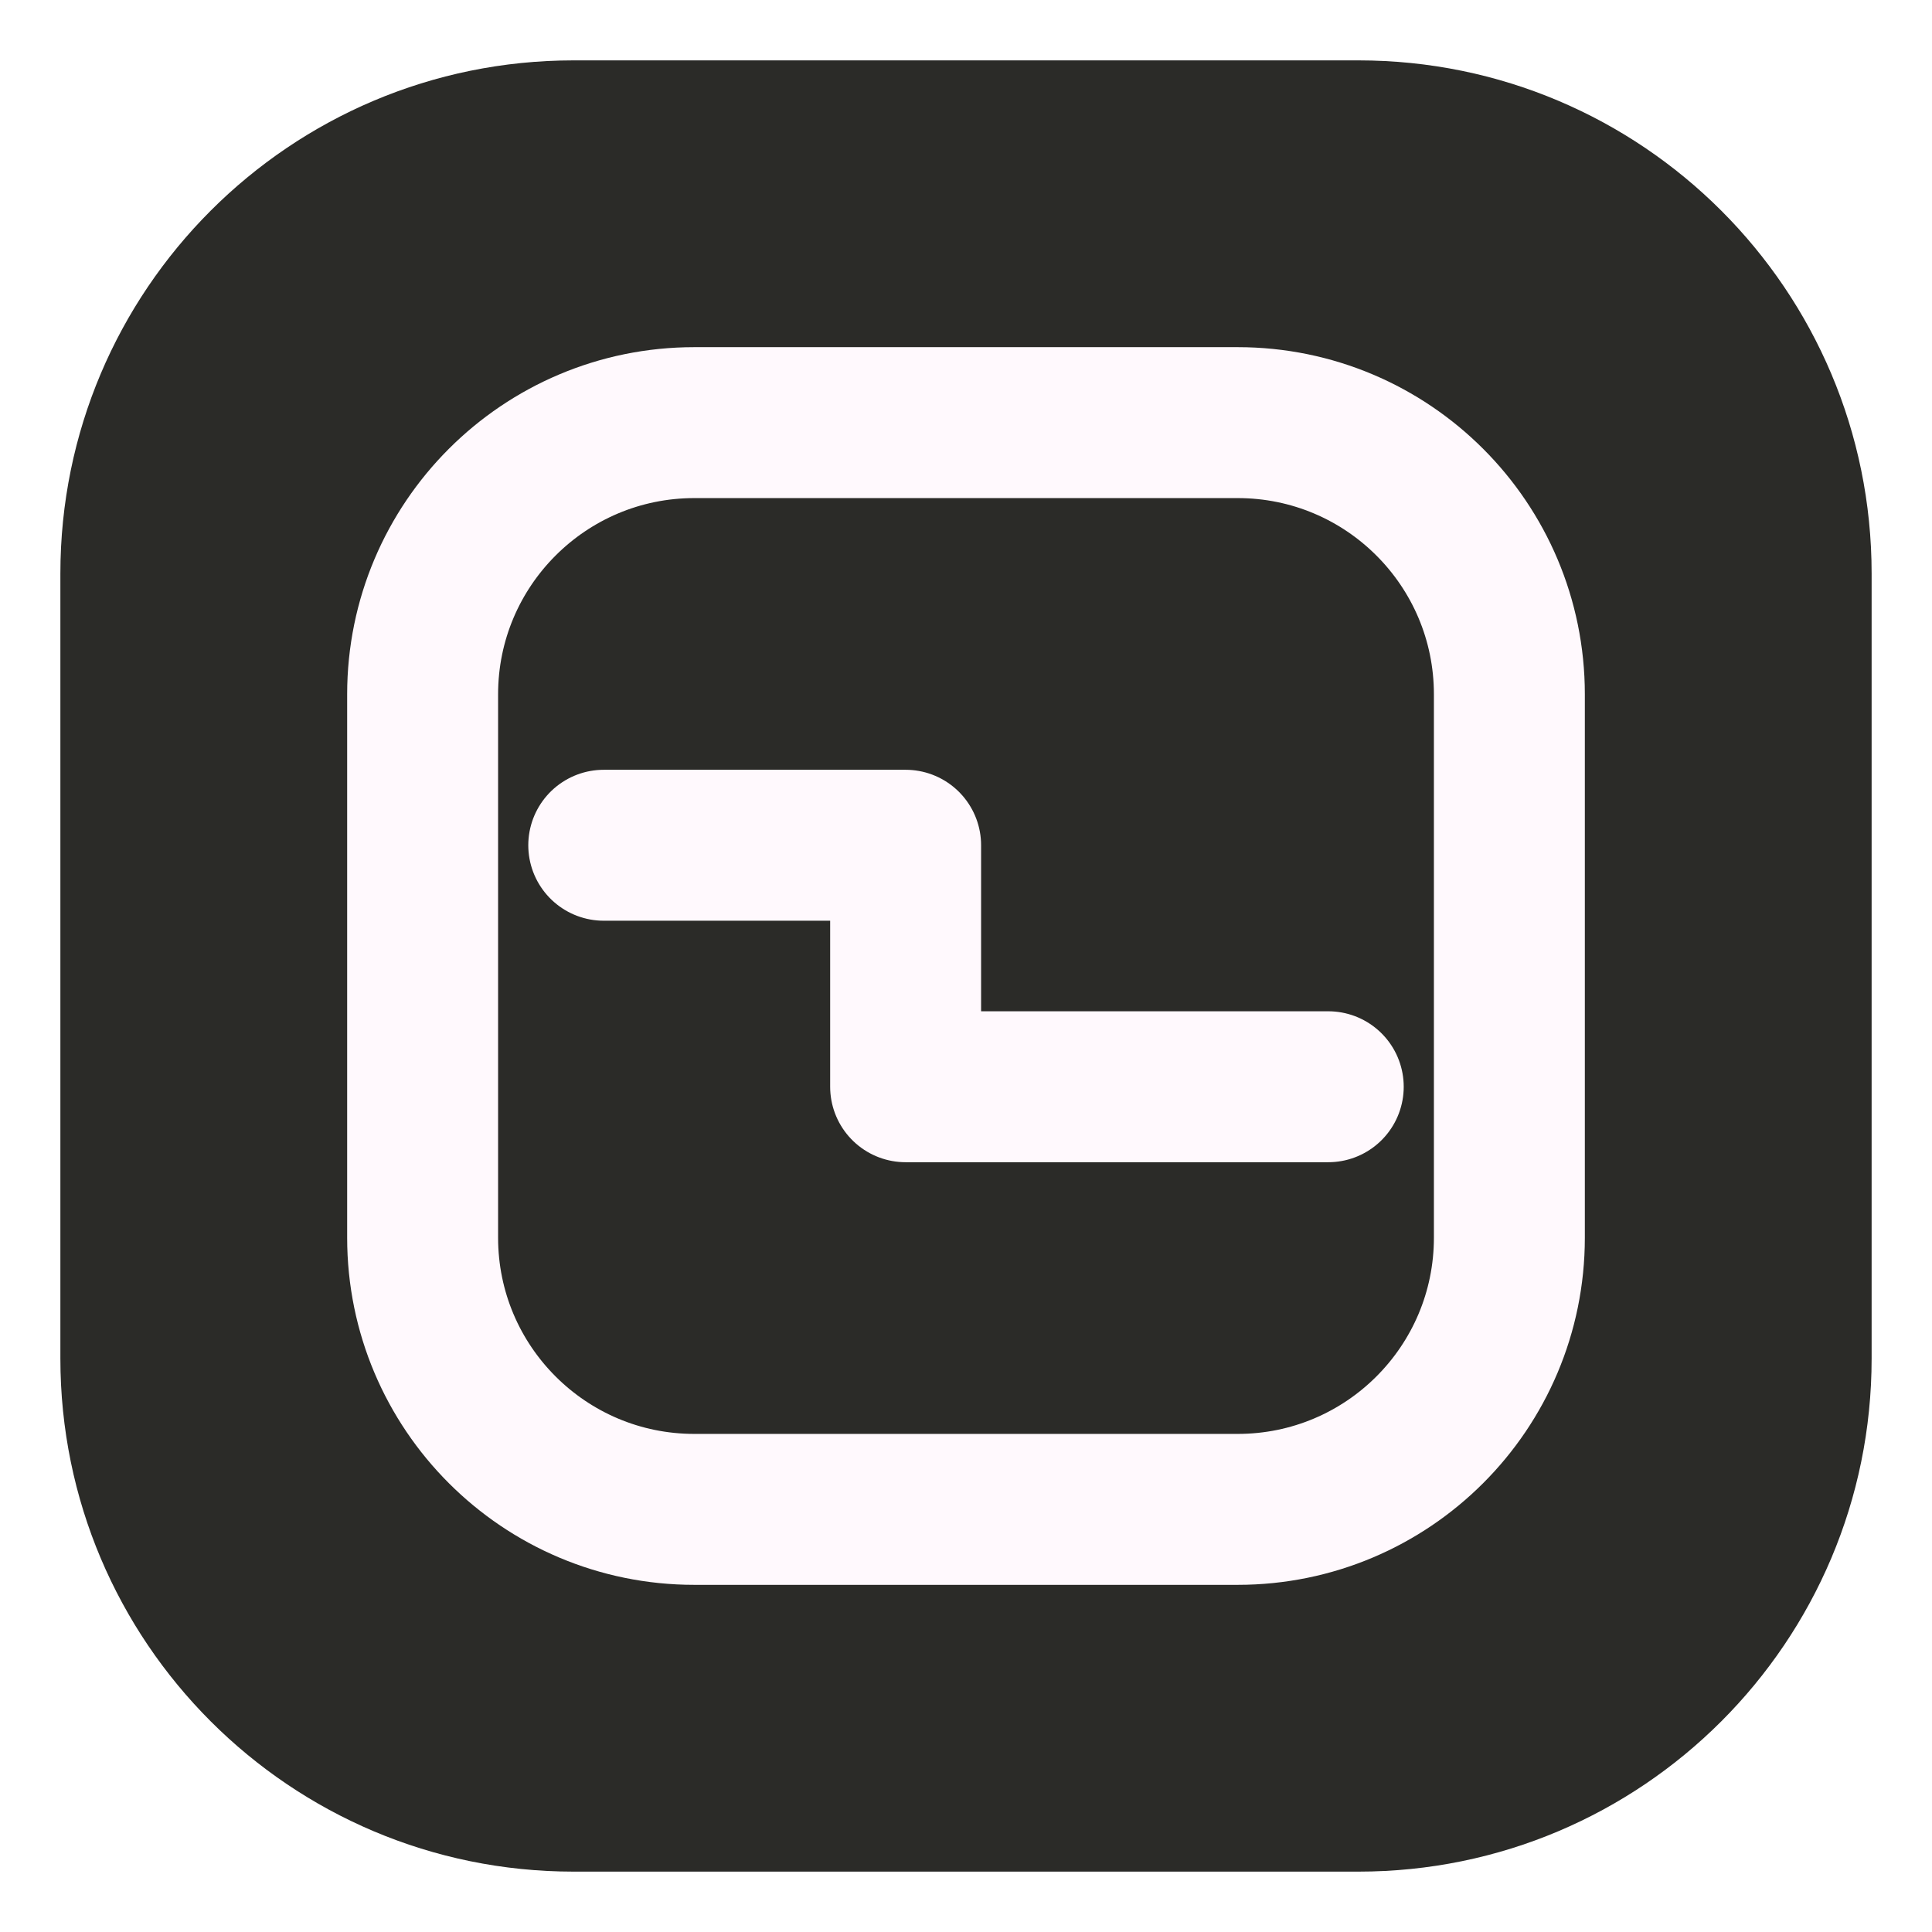
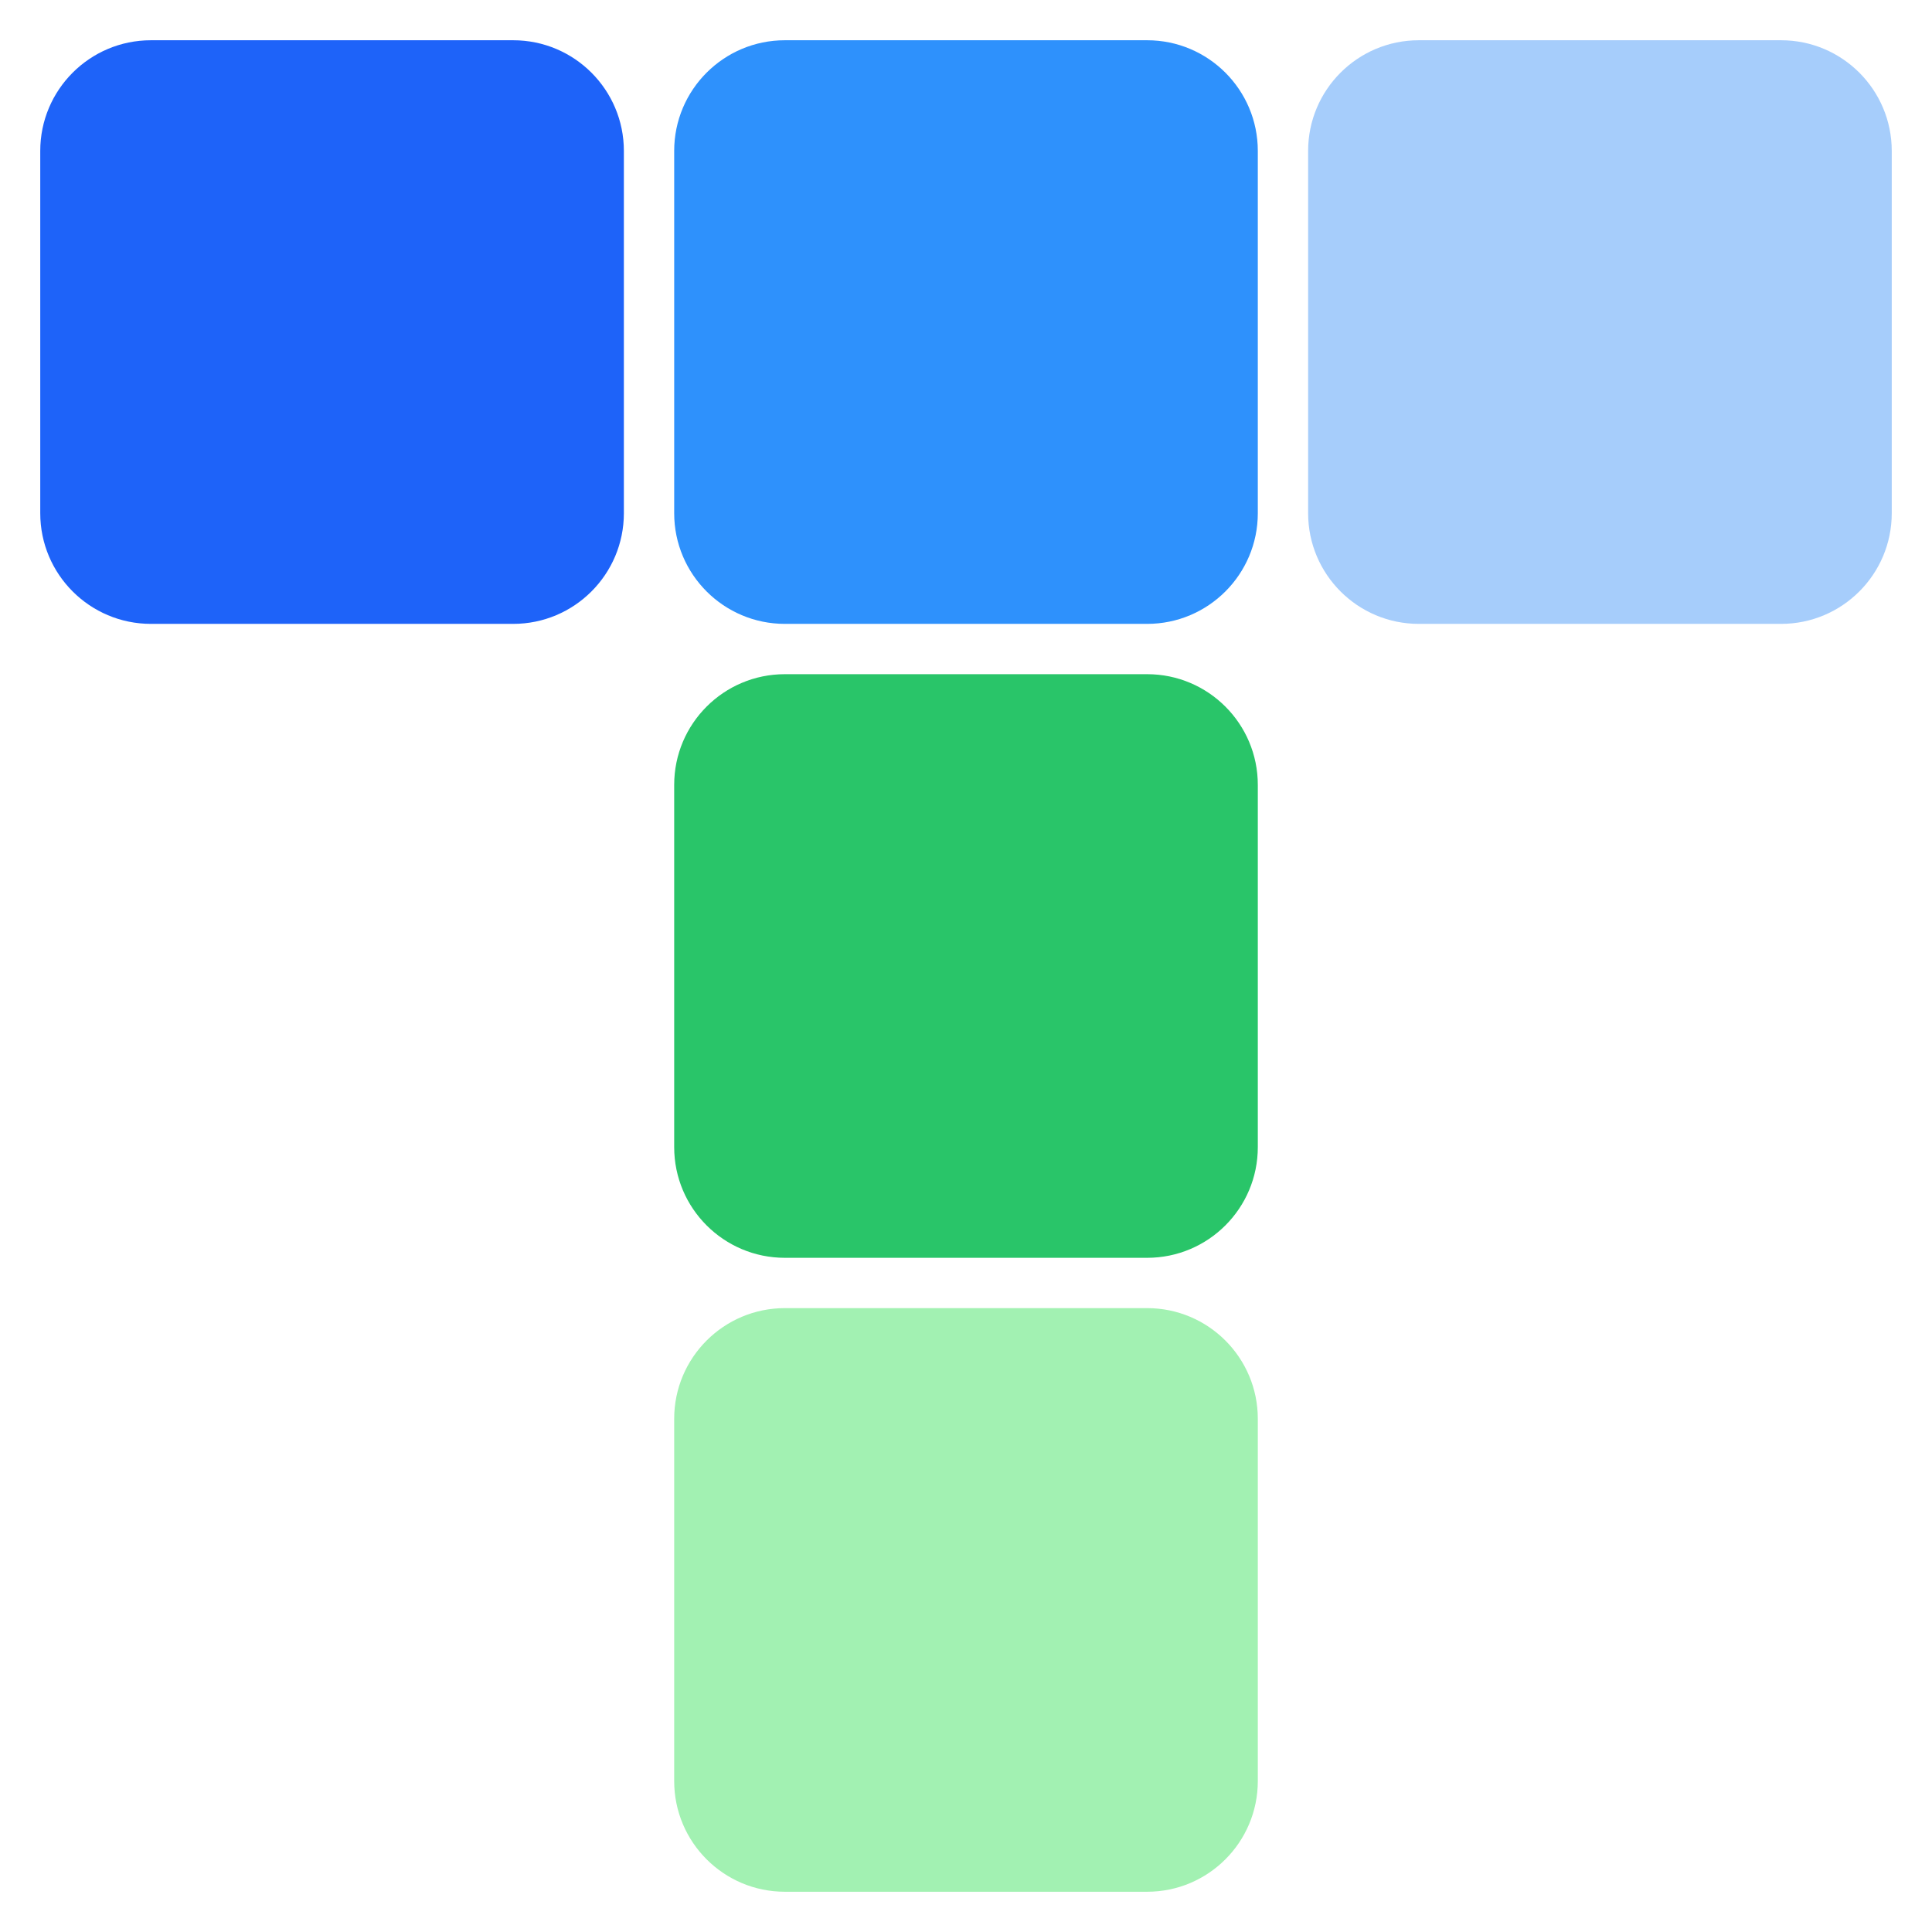
- <svg xmlns="http://www.w3.org/2000/svg" viewBox="0 0 64 64" fill="none">
-   <rect x="2" y="2" width="60" height="60" rx="17" fill="#2B2B28" />
-   <rect x="14" y="14" width="36" height="36" rx="9" stroke="#FFF9FD" stroke-width="5" />
-   <path d="M20 28h10v8h14" stroke="#FFF9FD" stroke-width="5" stroke-linecap="round" stroke-linejoin="round" />
+ <svg xmlns="http://www.w3.org/2000/svg" viewBox="0 0 96 96" fill="none">
+   <style>
+     @media (prefers-color-scheme: dark) {
+       g { filter: brightness(1.1) saturate(.9); }
+     }
+   </style>
+   <g>
+     <rect x="2" y="2" width="29" height="29" rx="5.5" fill="#1E63F9" />
+     <rect x="33.5" y="2" width="29" height="29" rx="5.5" fill="#2E91FC" />
+     <rect x="65" y="2" width="29" height="29" rx="5.5" fill="#A6CDFB" />
+     <rect x="33.5" y="33.5" width="29" height="29" rx="5.5" fill="#29C569" />
+     <rect x="33.5" y="65" width="29" height="29" rx="5.5" fill="#A2F1B2" />
+   </g>
</svg>
